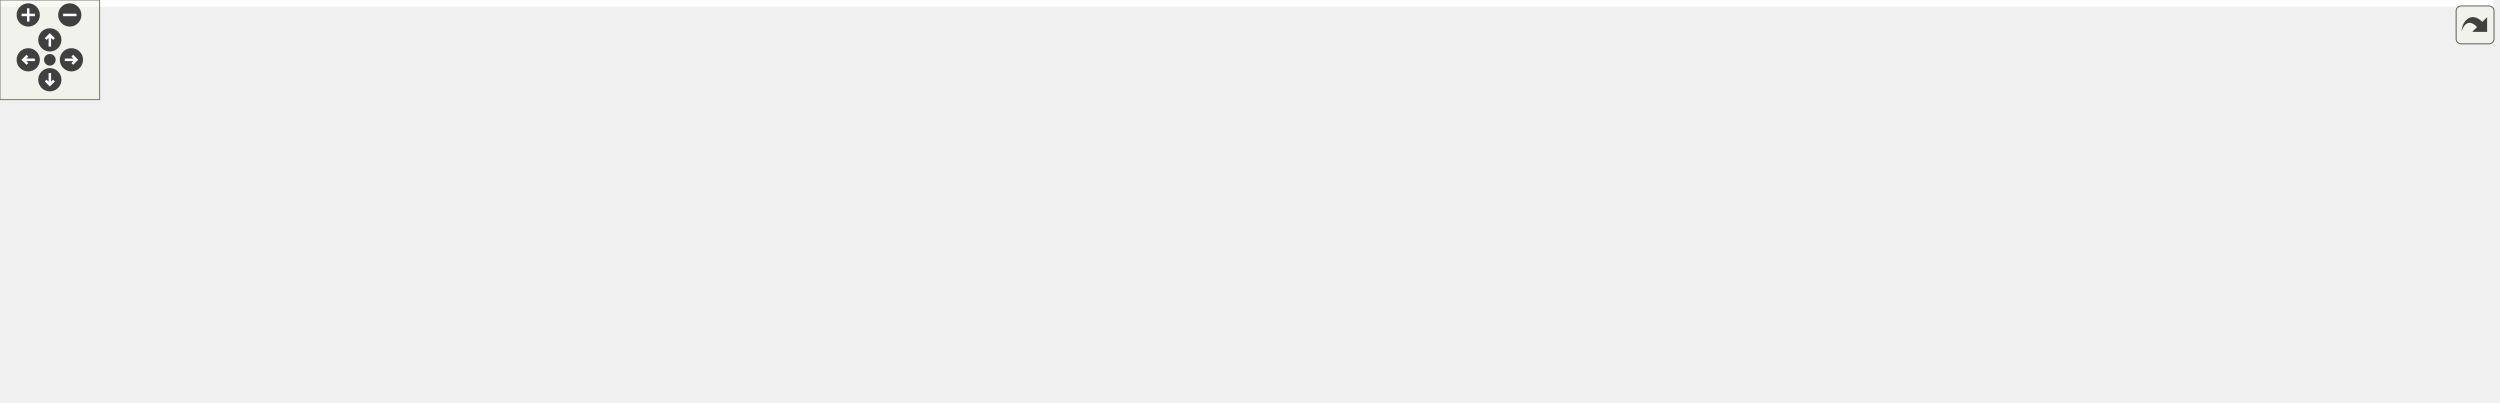
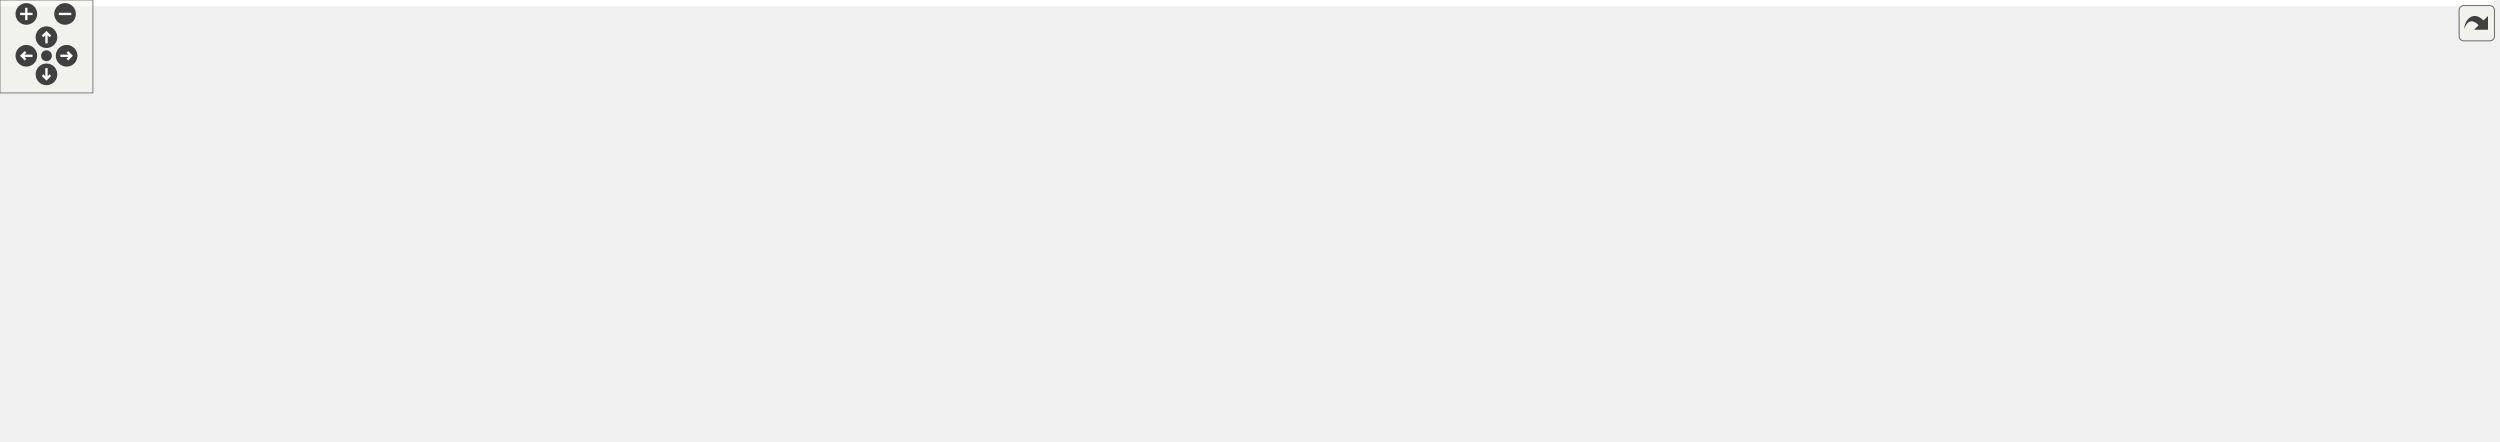
<svg xmlns="http://www.w3.org/2000/svg" xmlns:xlink="http://www.w3.org/1999/xlink" id="main" version="1.1" xml:space="preserve">
  <style type="text/css">
.edge:hover path { stroke: red; }
.edge:hover polygon { stroke: red; fill: red; }
</style>
  <defs>
    <circle id="rim" cx="0" cy="0" r="7" />
    <circle id="rim2" cx="0" cy="0" r="3.5" />
    <g id="zoomPlus">
      <use xlink:href="#rim" fill="#404040">
        <set attributeName="fill" to="#808080" begin="zoomplus.mouseover" end="zoomplus.mouseout" />
      </use>
      <path d="M-4,0h8M0,-4v8" fill="none" stroke="white" stroke-width="1.5" pointer-events="none" />
    </g>
    <g id="zoomMin">
      <use xlink:href="#rim" fill="#404040">
        <set attributeName="fill" to="#808080" begin="zoomminus.mouseover" end="zoomminus.mouseout" />
      </use>
      <path d="M-4,0h8" fill="none" stroke="white" stroke-width="1.5" pointer-events="none" />
    </g>
    <g id="dirArrow">
      <path fill="none" stroke="white" stroke-width="1.5" d="M0,-3.0v7 M-2.5,-0.5L0,-3.0L2.5,-0.5" />
    </g>
    <g id="resetDef">
      <use xlink:href="#rim2" fill="#404040">
        <set attributeName="fill" to="#808080" begin="reset.mouseover" end="reset.mouseout" />
      </use>
    </g>
  </defs>
  <svg id="graph" class="graph">
    <g id="viewport">
-       <polygon fill="white" stroke="none" points="-4,4 -4,-182 1501,-182 1501,4 -4,4" />
+       <polygon fill="white" stroke="none" points="-4,4 -4,-225 1610,-225 1610,4 -4,4" />
      <g id="node1" class="node">
-         <polygon fill="#bfbfbf" stroke="black" points="958,-108.5 958,-127.5 1075,-127.5 1075,-108.5 958,-108.5" />
-         <text text-anchor="middle" x="1016.5" y="-115.5" font-family="Helvetica,sans-Serif" font-size="10.00">sgl::Scenes::ArkScene</text>
+         <polygon fill="#bfbfbf" stroke="black" points="1067,-87.5 1067,-106.5 1184,-106.5 1184,-87.5 1067,-87.5" />
+         <text text-anchor="middle" x="1125.5" y="-94.5" font-family="Helvetica,sans-Serif" font-size="10.00">sgl::Scenes::ArkScene</text>
      </g>
      <g id="node2" class="node">
        <g id="a_node2">
          <a xlink:href="../../d8/dcf/classsgl_1_1Scene.html" target="_top" xlink:title="Base class which every user scene must derive from. ">
-             <polygon fill="white" stroke="black" points="792,-53.5 792,-72.5 855,-72.5 855,-53.5 792,-53.5" />
-             <text text-anchor="middle" x="823.5" y="-60.5" font-family="Helvetica,sans-Serif" font-size="10.00">sgl::Scene</text>
+             <polygon fill="white" stroke="black" points="862,-144.5 862,-163.5 925,-163.5 925,-144.5 862,-144.5" />
+             <text text-anchor="middle" x="893.5" y="-151.5" font-family="Helvetica,sans-Serif" font-size="10.00">sgl::Scene</text>
          </a>
        </g>
      </g>
      <g id="edge1" class="edge">
-         <path fill="none" stroke="midnightblue" d="M865.063,-74.68C899.978,-84.735 949.741,-99.064 982.322,-108.446" />
-         <polygon fill="midnightblue" stroke="midnightblue" points="865.766,-71.241 855.187,-71.837 863.828,-77.967 865.766,-71.241" />
-       </g>
-       <g id="node9" class="node">
-         <polygon fill="white" stroke="#bfbfbf" points="965,-59 965,-89 1068,-89 1068,-59 965,-59" />
-         <text text-anchor="start" x="973" y="-77" font-family="Helvetica,sans-Serif" font-size="10.00">std::unique_ptr&lt; sgl</text>
-         <text text-anchor="middle" x="1016.5" y="-66" font-family="Helvetica,sans-Serif" font-size="10.00">::Scene &gt;</text>
-       </g>
-       <g id="edge9" class="edge">
-         <path fill="none" stroke="#9a32cd" stroke-dasharray="5,2" d="M865.468,-62.131C887.57,-61.97 915.306,-62.264 940,-64 948.046,-64.566 956.544,-65.429 964.822,-66.417" />
-         <polygon fill="#9a32cd" stroke="#9a32cd" points="865.387,-58.631 855.425,-62.237 865.462,-65.631 865.387,-58.631" />
-         <text text-anchor="middle" x="906.5" y="-67" font-family="Helvetica,sans-Serif" font-size="10.00"> ptr</text>
+         <path fill="none" stroke="midnightblue" d="M934.809,-144.01C977.461,-133.44 1044.27,-116.883 1086.16,-106.501" />
+         <polygon fill="midnightblue" stroke="midnightblue" points="933.907,-140.628 925.042,-146.431 935.591,-147.423 933.907,-140.628" />
+       </g>
+       <g id="node12" class="node">
+         <polygon fill="white" stroke="#bfbfbf" points="1074,-126 1074,-156 1177,-156 1177,-126 1074,-126" />
+         <text text-anchor="start" x="1082" y="-144" font-family="Helvetica,sans-Serif" font-size="10.00">std::unique_ptr&lt; sgl</text>
+         <text text-anchor="middle" x="1125.5" y="-133" font-family="Helvetica,sans-Serif" font-size="10.00">::Scene &gt;</text>
+       </g>
+       <g id="edge13" class="edge">
+         <path fill="none" stroke="#9a32cd" stroke-dasharray="5,2" d="M935.417,-151.687C974.144,-149.498 1032.38,-146.207 1073.99,-143.855" />
+         <polygon fill="#9a32cd" stroke="#9a32cd" points="934.829,-148.215 925.042,-152.274 935.224,-155.204 934.829,-148.215" />
+         <text text-anchor="middle" x="996" y="-155" font-family="Helvetica,sans-Serif" font-size="10.00"> ptr</text>
      </g>
      <g id="node3" class="node">
        <g id="a_node3">
          <a xlink:href="../../dc/dee/classsgl_1_1Graphics_1_1Node.html" target="_top" xlink:title="Abstract base class for a scene graph node. ">
-             <polygon fill="white" stroke="black" points="570,-53.5 570,-72.5 673,-72.5 673,-53.5 570,-53.5" />
-             <text text-anchor="middle" x="621.5" y="-60.5" font-family="Helvetica,sans-Serif" font-size="10.00">sgl::Graphics::Node</text>
+             <polygon fill="white" stroke="black" points="640,-138.5 640,-157.5 743,-157.5 743,-138.5 640,-138.5" />
+             <text text-anchor="middle" x="691.5" y="-145.5" font-family="Helvetica,sans-Serif" font-size="10.00">sgl::Graphics::Node</text>
          </a>
        </g>
      </g>
      <g id="edge2" class="edge">
-         <path fill="none" stroke="midnightblue" d="M683.577,-63C719.378,-63 763.066,-63 791.776,-63" />
-         <polygon fill="midnightblue" stroke="midnightblue" points="683.227,-59.5 673.227,-63 683.227,-66.5 683.227,-59.5" />
+         <path fill="none" stroke="midnightblue" d="M753.577,-149.832C789.378,-150.906 833.066,-152.217 861.776,-153.078" />
+         <polygon fill="midnightblue" stroke="midnightblue" points="753.327,-146.323 743.227,-149.522 753.118,-153.32 753.327,-146.323" />
      </g>
      <g id="node4" class="node">
-         <polygon fill="white" stroke="#bfbfbf" points="337,-48 337,-78 483,-78 483,-48 337,-48" />
-         <text text-anchor="start" x="345" y="-66" font-family="Helvetica,sans-Serif" font-size="10.00">std::vector&lt; std::shared</text>
-         <text text-anchor="middle" x="410" y="-55" font-family="Helvetica,sans-Serif" font-size="10.00">_ptr&lt; sgl::Graphics::Node &gt; &gt;</text>
+         <polygon fill="white" stroke="#bfbfbf" points="355,-100 355,-130 501,-130 501,-100 355,-100" />
+         <text text-anchor="start" x="363" y="-118" font-family="Helvetica,sans-Serif" font-size="10.00">std::vector&lt; std::shared</text>
+         <text text-anchor="middle" x="428" y="-107" font-family="Helvetica,sans-Serif" font-size="10.00">_ptr&lt; sgl::Graphics::Node &gt; &gt;</text>
      </g>
      <g id="edge3" class="edge">
-         <path fill="none" stroke="#9a32cd" stroke-dasharray="5,2" d="M493.259,-63C519.066,-63 546.785,-63 569.742,-63" />
-         <polygon fill="#9a32cd" stroke="#9a32cd" points="493.098,-59.5 483.098,-63 493.098,-66.5 493.098,-59.5" />
-         <text text-anchor="middle" x="526.5" y="-66" font-family="Helvetica,sans-Serif" font-size="10.00"> m_children</text>
+         <path fill="none" stroke="#9a32cd" stroke-dasharray="5,2" d="M511.117,-125.363C553.241,-130.679 603.218,-136.985 639.708,-141.59" />
+         <polygon fill="#9a32cd" stroke="#9a32cd" points="511.508,-121.884 501.148,-124.105 510.631,-128.829 511.508,-121.884" />
+         <text text-anchor="middle" x="570.5" y="-143" font-family="Helvetica,sans-Serif" font-size="10.00"> m_children</text>
      </g>
      <g id="node5" class="node">
        <g id="a_node5">
          <a xlink:title="STL class. ">
-             <polygon fill="white" stroke="#bfbfbf" points="108,-53.5 108,-72.5 193,-72.5 193,-53.5 108,-53.5" />
-             <text text-anchor="middle" x="150.5" y="-60.5" font-family="Helvetica,sans-Serif" font-size="10.00">std::vector&lt; T &gt;</text>
+             <polygon fill="white" stroke="#bfbfbf" points="117,-91.5 117,-110.5 202,-110.5 202,-91.5 117,-91.5" />
+             <text text-anchor="middle" x="159.5" y="-98.5" font-family="Helvetica,sans-Serif" font-size="10.00">std::vector&lt; T &gt;</text>
          </a>
        </g>
      </g>
      <g id="edge4" class="edge">
-         <path fill="none" stroke="orange" stroke-dasharray="5,2" d="M203.577,-63C241.934,-63 294.571,-63 336.96,-63" />
-         <polygon fill="orange" stroke="orange" points="203.158,-59.5 193.158,-63 203.158,-66.5 203.158,-59.5" />
-         <text text-anchor="start" x="211" y="-77" font-family="Helvetica,sans-Serif" font-size="10.00"> &lt; std::shared_ptr&lt;</text>
-         <text text-anchor="middle" x="265" y="-66" font-family="Helvetica,sans-Serif" font-size="10.00"> sgl::Graphics::Node &gt; &gt;</text>
-       </g>
-       <g id="node8" class="node">
-         <polygon fill="white" stroke="#bfbfbf" points="1192,-59 1192,-89 1311,-89 1311,-59 1192,-59" />
-         <text text-anchor="start" x="1200" y="-77" font-family="Helvetica,sans-Serif" font-size="10.00">std::vector&lt; std::unique</text>
-         <text text-anchor="middle" x="1251.5" y="-66" font-family="Helvetica,sans-Serif" font-size="10.00">_ptr&lt; sgl::Scene &gt; &gt;</text>
-       </g>
-       <g id="edge12" class="edge">
-         <path fill="none" stroke="orange" stroke-dasharray="5,2" d="M175.046,-77.783C219.16,-104.021 318.032,-156 409,-156 409,-156 409,-156 1017.5,-156 1097.26,-156 1184.12,-112.713 1225.66,-89.04" />
-         <polygon fill="orange" stroke="orange" points="176.853,-74.786 166.486,-72.602 173.229,-80.774 176.853,-74.786" />
-         <text text-anchor="start" x="691" y="-170" font-family="Helvetica,sans-Serif" font-size="10.00"> &lt; std::unique_ptr&lt;</text>
-         <text text-anchor="middle" x="732.5" y="-159" font-family="Helvetica,sans-Serif" font-size="10.00"> sgl::Scene &gt; &gt;</text>
+         <path fill="none" stroke="orange" stroke-dasharray="5,2" d="M212.343,-103.723C252.903,-105.854 309.777,-108.842 354.793,-111.207" />
+         <polygon fill="orange" stroke="orange" points="212.31,-100.217 202.141,-103.188 211.943,-107.207 212.31,-100.217" />
+         <text text-anchor="start" x="229" y="-125" font-family="Helvetica,sans-Serif" font-size="10.00"> &lt; std::shared_ptr&lt;</text>
+         <text text-anchor="middle" x="283" y="-114" font-family="Helvetica,sans-Serif" font-size="10.00"> sgl::Graphics::Node &gt; &gt;</text>
+       </g>
+       <g id="node11" class="node">
+         <polygon fill="white" stroke="#bfbfbf" points="1301,-76 1301,-106 1420,-106 1420,-76 1301,-76" />
+         <text text-anchor="start" x="1309" y="-94" font-family="Helvetica,sans-Serif" font-size="10.00">std::vector&lt; std::unique</text>
+         <text text-anchor="middle" x="1360.5" y="-83" font-family="Helvetica,sans-Serif" font-size="10.00">_ptr&lt; sgl::Scene &gt; &gt;</text>
+       </g>
+       <g id="edge16" class="edge">
+         <path fill="none" stroke="orange" stroke-dasharray="5,2" d="M207.055,-89.14C259.972,-76.72 349.116,-59 427,-59 427,-59 427,-59 1126.5,-59 1186.32,-59 1253.98,-69.48 1300.91,-78.445" />
+         <polygon fill="orange" stroke="orange" points="206.203,-85.745 197.288,-91.469 207.827,-92.554 206.203,-85.745" />
+         <text text-anchor="start" x="761" y="-73" font-family="Helvetica,sans-Serif" font-size="10.00"> &lt; std::unique_ptr&lt;</text>
+         <text text-anchor="middle" x="802.5" y="-62" font-family="Helvetica,sans-Serif" font-size="10.00"> sgl::Scene &gt; &gt;</text>
      </g>
      <g id="node6" class="node">
-         <polygon fill="white" stroke="#bfbfbf" points="0,-29.5 0,-48.5 29,-48.5 29,-29.5 0,-29.5" />
-         <text text-anchor="middle" x="14.5" y="-36.5" font-family="Helvetica,sans-Serif" font-size="10.00">T</text>
+         <polygon fill="white" stroke="#bfbfbf" points="0,-91.5 0,-110.5 29,-110.5 29,-91.5 0,-91.5" />
+         <text text-anchor="middle" x="14.5" y="-98.5" font-family="Helvetica,sans-Serif" font-size="10.00">T</text>
      </g>
      <g id="edge5" class="edge">
-         <path fill="none" stroke="#9a32cd" stroke-dasharray="5,2" d="M39.231,-43.25C58.227,-46.653 85.332,-51.507 107.915,-55.552" />
-         <polygon fill="#9a32cd" stroke="#9a32cd" points="39.796,-39.796 29.336,-41.478 38.562,-46.686 39.796,-39.796" />
-         <text text-anchor="middle" x="68.5" y="-55" font-family="Helvetica,sans-Serif" font-size="10.00"> elements</text>
-       </g>
-       <g id="node10" class="node">
-         <g id="a_node10">
-           <a xlink:title="STL class. ">
-             <polygon fill="white" stroke="#bfbfbf" points="213,-0.5 213,-19.5 317,-19.5 317,-0.5 213,-0.5" />
-             <text text-anchor="middle" x="265" y="-7.5" font-family="Helvetica,sans-Serif" font-size="10.00">std::unique_ptr&lt; T &gt;</text>
-           </a>
-         </g>
-       </g>
-       <g id="edge11" class="edge">
-         <path fill="none" stroke="#9a32cd" stroke-dasharray="5,2" d="M39.058,-31.756C41.721,-31.09 44.407,-30.485 47,-30 103.152,-19.486 168.56,-14.417 212.769,-12.027" />
-         <polygon fill="#9a32cd" stroke="#9a32cd" points="37.871,-28.453 29.167,-34.494 39.739,-35.199 37.871,-28.453" />
-         <text text-anchor="middle" x="68.5" y="-33" font-family="Helvetica,sans-Serif" font-size="10.00"> ptr</text>
+         <path fill="none" stroke="#9a32cd" stroke-dasharray="5,2" d="M39.219,-101C60.301,-101 91.604,-101 116.853,-101" />
+         <polygon fill="#9a32cd" stroke="#9a32cd" points="39.212,-97.5 29.211,-101 39.211,-104.5 39.212,-97.5" />
+         <text text-anchor="middle" x="68.5" y="-104" font-family="Helvetica,sans-Serif" font-size="10.00"> elements</text>
+       </g>
+       <g id="node9" class="node">
+         <g id="a_node9">
+           <a xlink:title="STL class. ">
+             <polygon fill="white" stroke="#bfbfbf" points="108,-13 108,-43 211,-43 211,-13 108,-13" />
+             <text text-anchor="start" x="116" y="-31" font-family="Helvetica,sans-Serif" font-size="10.00">std::unordered_map</text>
+             <text text-anchor="middle" x="159.5" y="-20" font-family="Helvetica,sans-Serif" font-size="10.00">&lt; K, T &gt;</text>
+           </a>
+         </g>
+       </g>
+       <g id="edge10" class="edge">
+         <path fill="none" stroke="#9a32cd" stroke-dasharray="5,2" d="M38.154,-89.435C62.727,-76.891 102.047,-56.819 129.013,-43.053" />
+         <polygon fill="#9a32cd" stroke="#9a32cd" points="36.527,-86.336 29.211,-94.001 39.709,-92.571 36.527,-86.336" />
+         <text text-anchor="middle" x="68.5" y="-87" font-family="Helvetica,sans-Serif" font-size="10.00"> elements</text>
+       </g>
+       <g id="node13" class="node">
+         <g id="a_node13">
+           <a xlink:title="STL class. ">
+             <polygon fill="white" stroke="#bfbfbf" points="231,-165.5 231,-184.5 335,-184.5 335,-165.5 231,-165.5" />
+             <text text-anchor="middle" x="283" y="-172.5" font-family="Helvetica,sans-Serif" font-size="10.00">std::unique_ptr&lt; T &gt;</text>
+           </a>
+         </g>
+       </g>
+       <g id="edge15" class="edge">
+         <path fill="none" stroke="#9a32cd" stroke-dasharray="5,2" d="M38.382,-112.54C41.248,-113.793 44.168,-114.982 47,-116 109.344,-138.419 183.926,-155.584 232.09,-165.475" />
+         <polygon fill="#9a32cd" stroke="#9a32cd" points="39.589,-109.24 29.048,-108.177 36.625,-115.582 39.589,-109.24" />
+         <text text-anchor="middle" x="68.5" y="-133" font-family="Helvetica,sans-Serif" font-size="10.00"> ptr</text>
      </g>
      <g id="node7" class="node">
        <g id="a_node7">
          <a xlink:href="../../de/dd2/classsgl_1_1SceneManager.html" target="_top" xlink:title="Scene manager, in charge of creating, handling and destroying scenes. ">
-             <polygon fill="white" stroke="black" points="1396,-39.5 1396,-58.5 1497,-58.5 1497,-39.5 1396,-39.5" />
-             <text text-anchor="middle" x="1446.5" y="-46.5" font-family="Helvetica,sans-Serif" font-size="10.00">sgl::SceneManager</text>
+             <polygon fill="white" stroke="black" points="1505,-81.5 1505,-100.5 1606,-100.5 1606,-81.5 1505,-81.5" />
+             <text text-anchor="middle" x="1555.5" y="-88.5" font-family="Helvetica,sans-Serif" font-size="10.00">sgl::SceneManager</text>
          </a>
        </g>
      </g>
      <g id="edge6" class="edge">
-         <path fill="none" stroke="#9a32cd" stroke-dasharray="5,2" d="M1385.75,-46.993C1293.78,-44.358 1112.02,-40.946 958,-49 922.626,-50.85 882.195,-55.438 855.182,-58.861" />
-         <polygon fill="#9a32cd" stroke="#9a32cd" points="1385.88,-50.499 1395.98,-47.294 1386.08,-43.502 1385.88,-50.499" />
-         <text text-anchor="middle" x="1133.5" y="-48" font-family="Helvetica,sans-Serif" font-size="10.00"> m_sceneManager</text>
+         <path fill="none" stroke="#9a32cd" stroke-dasharray="5,2" d="M1502.44,-102.712C1497.23,-103.842 1492.01,-104.955 1487,-106 1352.69,-133.995 1320.46,-150.817 1184,-165 1124.31,-171.203 1109,-166.556 1049,-167 1001.89,-167.349 989.708,-173.151 943,-167 937.123,-166.226 930.946,-164.946 925.043,-163.483" />
+         <polygon fill="#9a32cd" stroke="#9a32cd" points="1503.39,-106.089 1512.41,-100.533 1501.89,-99.25 1503.39,-106.089" />
+         <text text-anchor="middle" x="1242.5" y="-167" font-family="Helvetica,sans-Serif" font-size="10.00"> m_sceneManager</text>
+       </g>
+       <g id="node8" class="node">
+         <polygon fill="white" stroke="#bfbfbf" points="519,-0.5 519,-41.5 622,-41.5 622,-0.5 519,-0.5" />
+         <text text-anchor="start" x="527" y="-29.5" font-family="Helvetica,sans-Serif" font-size="10.00">std::unordered_map</text>
+         <text text-anchor="start" x="527" y="-18.5" font-family="Helvetica,sans-Serif" font-size="10.00">&lt; std::size_t, std::</text>
+         <text text-anchor="middle" x="570.5" y="-7.5" font-family="Helvetica,sans-Serif" font-size="10.00">size_t &gt;</text>
      </g>
      <g id="edge7" class="edge">
-         <path fill="none" stroke="#9a32cd" stroke-dasharray="5,2" d="M1321.21,-65.1C1345.86,-61.907 1373.15,-58.371 1395.87,-55.429" />
-         <polygon fill="#9a32cd" stroke="#9a32cd" points="1320.66,-61.642 1311.19,-66.397 1321.56,-68.584 1320.66,-61.642" />
-         <text text-anchor="middle" x="1353.5" y="-67" font-family="Helvetica,sans-Serif" font-size="10.00"> m_scenes</text>
+         <path fill="none" stroke="#9a32cd" stroke-dasharray="5,2" d="M632.384,-21C678.745,-21 744.145,-21 801.5,-21 801.5,-21 801.5,-21 1361.5,-21 1431.36,-21 1507.38,-62.033 1539.18,-81.267" />
+         <polygon fill="#9a32cd" stroke="#9a32cd" points="632.203,-17.5 622.203,-21 632.203,-24.5 632.203,-17.5" />
+         <text text-anchor="middle" x="996" y="-24" font-family="Helvetica,sans-Serif" font-size="10.00"> m_hashCodeToSceneId</text>
      </g>
      <g id="edge8" class="edge">
-         <path fill="none" stroke="#9a32cd" stroke-dasharray="5,2" d="M1078.16,-74C1113.22,-74 1157.1,-74 1191.82,-74" />
-         <polygon fill="#9a32cd" stroke="#9a32cd" points="1078.06,-70.5 1068.06,-74 1078.06,-77.5 1078.06,-70.5" />
-         <text text-anchor="middle" x="1133.5" y="-77" font-family="Helvetica,sans-Serif" font-size="10.00"> elements</text>
-       </g>
-       <g id="edge10" class="edge">
-         <path fill="none" stroke="orange" stroke-dasharray="5,2" d="M327.371,-8.152C379.95,-6.727 457.698,-5 525.5,-5 525.5,-5 525.5,-5 824.5,-5 887.434,-5 955.465,-38.546 990.888,-58.858" />
-         <polygon fill="orange" stroke="orange" points="327.101,-4.658 317.202,-8.432 327.294,-11.655 327.101,-4.658" />
-         <text text-anchor="middle" x="621.5" y="-8" font-family="Helvetica,sans-Serif" font-size="10.00"> &lt; sgl::Scene &gt;</text>
-       </g>
-       <g id="node11" class="node">
-         <g id="a_node11">
-           <a xlink:title="STL class. ">
-             <polygon fill="white" stroke="#bfbfbf" points="793.5,-105.5 793.5,-124.5 853.5,-124.5 853.5,-105.5 793.5,-105.5" />
-             <text text-anchor="middle" x="823.5" y="-112.5" font-family="Helvetica,sans-Serif" font-size="10.00">std::string</text>
-           </a>
-         </g>
-       </g>
-       <g id="edge13" class="edge">
-         <path fill="none" stroke="#9a32cd" stroke-dasharray="5,2" d="M863.762,-115.617C890.845,-116.042 927.301,-116.615 957.692,-117.092" />
-         <polygon fill="#9a32cd" stroke="#9a32cd" points="863.563,-112.113 853.509,-115.456 863.453,-119.112 863.563,-112.113" />
-         <text text-anchor="middle" x="906.5" y="-120" font-family="Helvetica,sans-Serif" font-size="10.00"> m_scriptName</text>
-       </g>
-       <g id="node12" class="node">
-         <g id="a_node12">
-           <a xlink:title="STL class. ">
-             <polygon fill="white" stroke="#bfbfbf" points="574,-97 574,-127 669,-127 669,-97 574,-97" />
-             <text text-anchor="start" x="582" y="-115" font-family="Helvetica,sans-Serif" font-size="10.00">std::basic_string&lt;</text>
-             <text text-anchor="middle" x="621.5" y="-104" font-family="Helvetica,sans-Serif" font-size="10.00"> char &gt;</text>
-           </a>
-         </g>
+         <path fill="none" stroke="orange" stroke-dasharray="5,2" d="M221.367,-23.345C223.945,-23.215 226.498,-23.099 229,-23 331.929,-18.946 452.493,-19.484 518.997,-20.241" />
+         <polygon fill="orange" stroke="orange" points="221.14,-19.852 211.352,-23.908 221.533,-26.841 221.14,-19.852" />
+         <text text-anchor="start" x="244" y="-37" font-family="Helvetica,sans-Serif" font-size="10.00"> &lt; std::size_t, std</text>
+         <text text-anchor="middle" x="283" y="-26" font-family="Helvetica,sans-Serif" font-size="10.00">::size_t &gt;</text>
+       </g>
+       <g id="node10" class="node">
+         <polygon fill="white" stroke="#bfbfbf" points="0,-18.5 0,-37.5 29,-37.5 29,-18.5 0,-18.5" />
+         <text text-anchor="middle" x="14.5" y="-25.5" font-family="Helvetica,sans-Serif" font-size="10.00">K</text>
+       </g>
+       <g id="edge9" class="edge">
+         <path fill="none" stroke="#9a32cd" stroke-dasharray="5,2" d="M39.448,-28C58.096,-28 84.638,-28 107.929,-28" />
+         <polygon fill="#9a32cd" stroke="#9a32cd" points="39.212,-24.5 29.211,-28 39.211,-31.5 39.212,-24.5" />
+         <text text-anchor="middle" x="68.5" y="-31" font-family="Helvetica,sans-Serif" font-size="10.00"> keys</text>
+       </g>
+       <g id="edge11" class="edge">
+         <path fill="none" stroke="#9a32cd" stroke-dasharray="5,2" d="M1430.21,-91C1454.86,-91 1482.15,-91 1504.87,-91" />
+         <polygon fill="#9a32cd" stroke="#9a32cd" points="1430.19,-87.5 1420.19,-91 1430.19,-94.5 1430.19,-87.5" />
+         <text text-anchor="middle" x="1462.5" y="-94" font-family="Helvetica,sans-Serif" font-size="10.00"> m_scenes</text>
+       </g>
+       <g id="edge12" class="edge">
+         <path fill="none" stroke="#9a32cd" stroke-dasharray="5,2" d="M1187.16,-127.982C1222.22,-120.46 1266.1,-111.042 1300.82,-103.593" />
+         <polygon fill="#9a32cd" stroke="#9a32cd" points="1186.1,-124.63 1177.06,-130.151 1187.57,-131.475 1186.1,-124.63" />
+         <text text-anchor="middle" x="1242.5" y="-127" font-family="Helvetica,sans-Serif" font-size="10.00"> elements</text>
      </g>
      <g id="edge14" class="edge">
-         <path fill="none" stroke="midnightblue" d="M679.355,-112.853C716.586,-113.411 763.687,-114.118 793.466,-114.564" />
-         <polygon fill="midnightblue" stroke="midnightblue" points="679.19,-109.35 669.139,-112.7 679.085,-116.349 679.19,-109.35" />
+         <path fill="none" stroke="orange" stroke-dasharray="5,2" d="M342.011,-186.321C399.516,-196.546 490.24,-210 569.5,-210 569.5,-210 569.5,-210 894.5,-210 968.914,-210 1051.38,-176.454 1094.49,-156.142" />
+         <polygon fill="orange" stroke="orange" points="342.485,-182.85 332.022,-184.518 341.241,-189.739 342.485,-182.85" />
+         <text text-anchor="middle" x="691.5" y="-213" font-family="Helvetica,sans-Serif" font-size="10.00"> &lt; sgl::Scene &gt;</text>
+       </g>
+       <g id="node14" class="node">
+         <g id="a_node14">
+           <a xlink:title="STL class. ">
+             <polygon fill="white" stroke="#bfbfbf" points="863.5,-90.5 863.5,-109.5 923.5,-109.5 923.5,-90.5 863.5,-90.5" />
+             <text text-anchor="middle" x="893.5" y="-97.5" font-family="Helvetica,sans-Serif" font-size="10.00">std::string</text>
+           </a>
+         </g>
+       </g>
+       <g id="edge17" class="edge">
+         <path fill="none" stroke="#9a32cd" stroke-dasharray="5,2" d="M934.012,-97.353C937.052,-97.211 940.075,-97.09 943,-97 984.416,-95.72 1031.17,-95.755 1066.86,-96.092" />
+         <polygon fill="#9a32cd" stroke="#9a32cd" points="933.524,-93.874 923.724,-97.899 933.895,-100.864 933.524,-93.874" />
+         <text text-anchor="middle" x="996" y="-100" font-family="Helvetica,sans-Serif" font-size="10.00"> m_scriptName</text>
+       </g>
+       <g id="node15" class="node">
+         <g id="a_node15">
+           <a xlink:title="STL class. ">
+             <polygon fill="white" stroke="#bfbfbf" points="644,-88 644,-118 739,-118 739,-88 644,-88" />
+             <text text-anchor="start" x="652" y="-106" font-family="Helvetica,sans-Serif" font-size="10.00">std::basic_string&lt;</text>
+             <text text-anchor="middle" x="691.5" y="-95" font-family="Helvetica,sans-Serif" font-size="10.00"> char &gt;</text>
+           </a>
+         </g>
+       </g>
+       <g id="edge18" class="edge">
+         <path fill="none" stroke="midnightblue" d="M749.355,-102.147C786.586,-101.589 833.687,-100.882 863.466,-100.436" />
+         <polygon fill="midnightblue" stroke="midnightblue" points="749.085,-98.651 739.139,-102.3 749.19,-105.65 749.085,-98.651" />
      </g>
    </g>
  </svg>
  <g id="navigator" transform="translate(0 0)" fill="#404254">
    <rect fill="#f2f5e9" fill-opacity="0.5" stroke="#606060" stroke-width=".5" x="0" y="0" width="60" height="60" />
    <use id="zoomplus" xlink:href="#zoomPlus" x="17" y="9" />
    <use id="zoomminus" xlink:href="#zoomMin" x="42" y="9" />
    <use id="reset" xlink:href="#resetDef" x="30" y="36" />
    <g id="arrowUp" xlink:href="#dirArrow" transform="translate(30 24)">
      <use xlink:href="#rim" fill="#404040">
        <set attributeName="fill" to="#808080" begin="arrowUp.mouseover" end="arrowUp.mouseout" />
      </use>
      <path fill="none" stroke="white" stroke-width="1.5" d="M0,-3.0v7 M-2.5,-0.5L0,-3.0L2.5,-0.5" />
    </g>
    <g id="arrowRight" xlink:href="#dirArrow" transform="rotate(90) translate(36 -43)">
      <use xlink:href="#rim" fill="#404040">
        <set attributeName="fill" to="#808080" begin="arrowRight.mouseover" end="arrowRight.mouseout" />
      </use>
      <path fill="none" stroke="white" stroke-width="1.5" d="M0,-3.0v7 M-2.5,-0.5L0,-3.0L2.5,-0.5" />
    </g>
    <g id="arrowDown" xlink:href="#dirArrow" transform="rotate(180) translate(-30 -48)">
      <use xlink:href="#rim" fill="#404040">
        <set attributeName="fill" to="#808080" begin="arrowDown.mouseover" end="arrowDown.mouseout" />
      </use>
      <path fill="none" stroke="white" stroke-width="1.5" d="M0,-3.0v7 M-2.5,-0.5L0,-3.0L2.5,-0.5" />
    </g>
    <g id="arrowLeft" xlink:href="#dirArrow" transform="rotate(270) translate(-36 17)">
      <use xlink:href="#rim" fill="#404040">
        <set attributeName="fill" to="#808080" begin="arrowLeft.mouseover" end="arrowLeft.mouseout" />
      </use>
      <path fill="none" stroke="white" stroke-width="1.5" d="M0,-3.0v7 M-2.5,-0.5L0,-3.0L2.5,-0.5" />
    </g>
  </g>
  <svg viewBox="0 0 15 15" width="100%" height="30px" preserveAspectRatio="xMaxYMin meet">
    <g id="arrow_out" transform="scale(0.3 0.3)">
      <a xlink:href="classsgl_1_1Scenes_1_1ArkScene__coll__graph_org.svg" target="_base">
        <rect id="button" ry="5" rx="5" y="6" x="6" height="38" width="38" fill="#f2f5e9" fill-opacity="0.5" stroke="#606060" stroke-width="1.0" />
        <path id="arrow" d="M 11.5,31.437 C 11.94,20.098 22.043,11.323 32.159,21.979 L 37.069,17.246 C 37.069,17.246 37.088,32 37.088,32 L 22.16,31.978 C 22.16,31.978 26.998,27.14 26.998,27.14 C 18.529,18.264 13.292,25.23 11.5,31.437 z" style="fill:#404040;" />
      </a>
    </g>
  </svg>
</svg>
